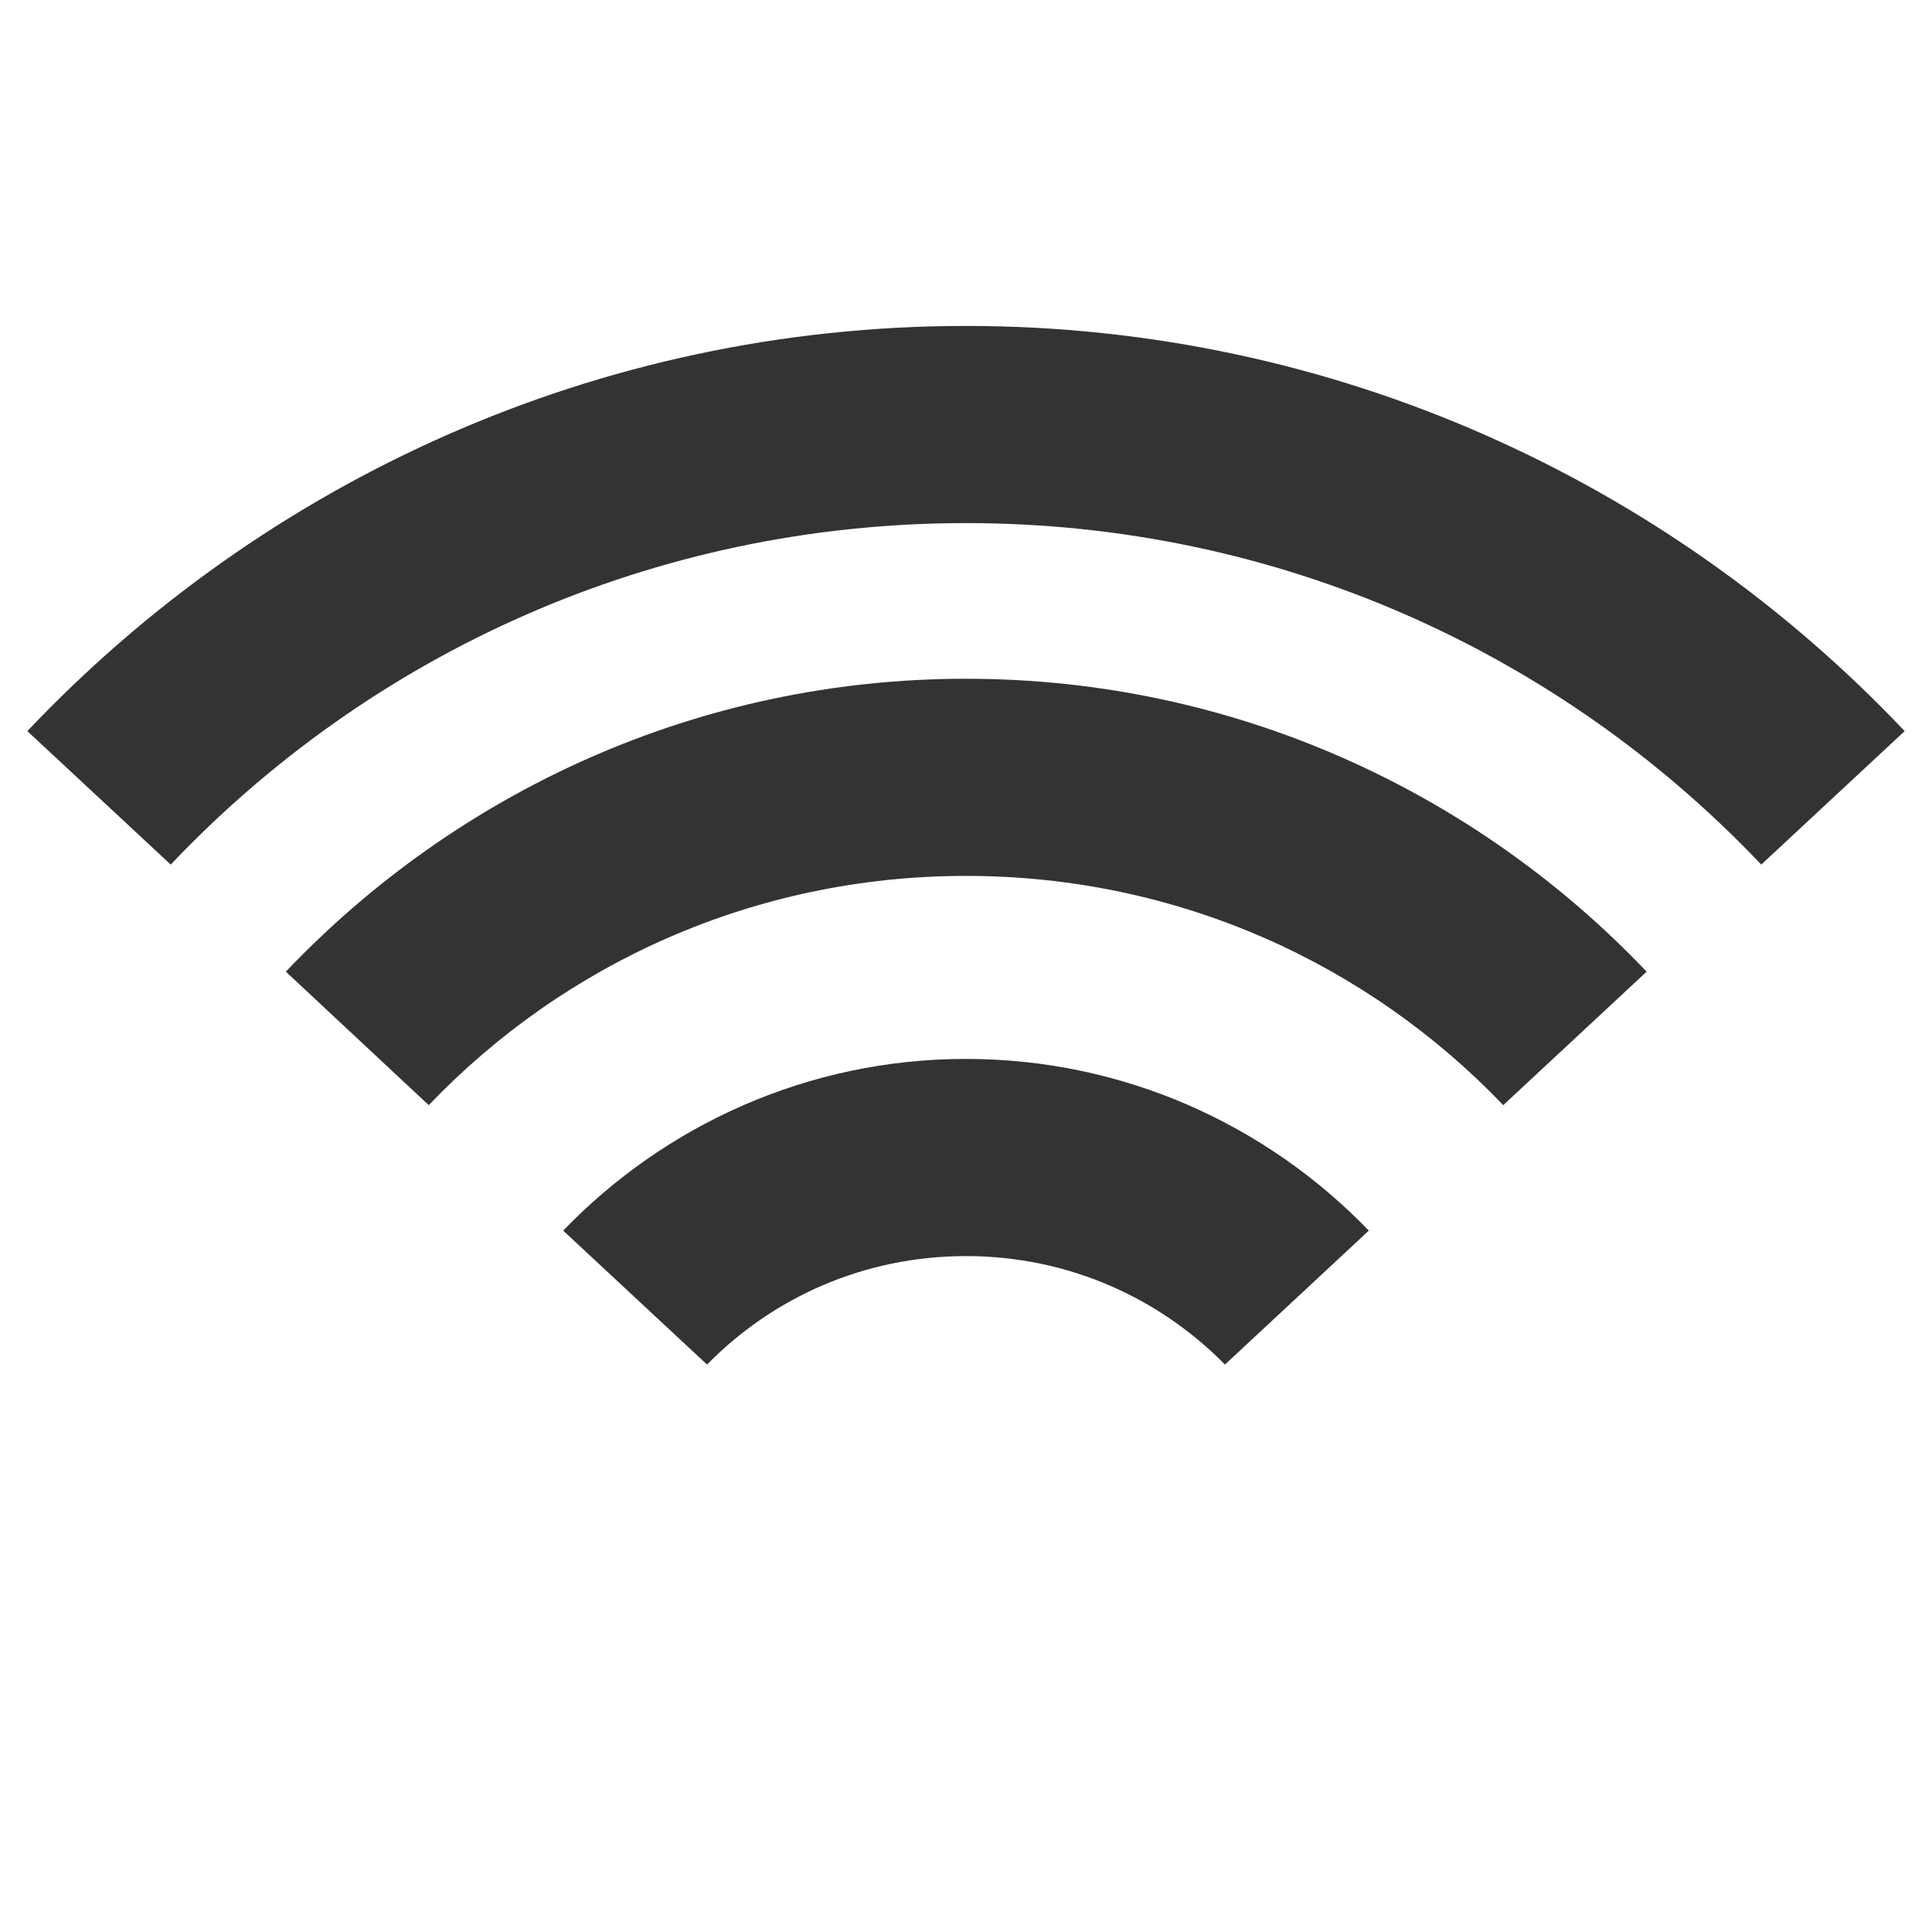
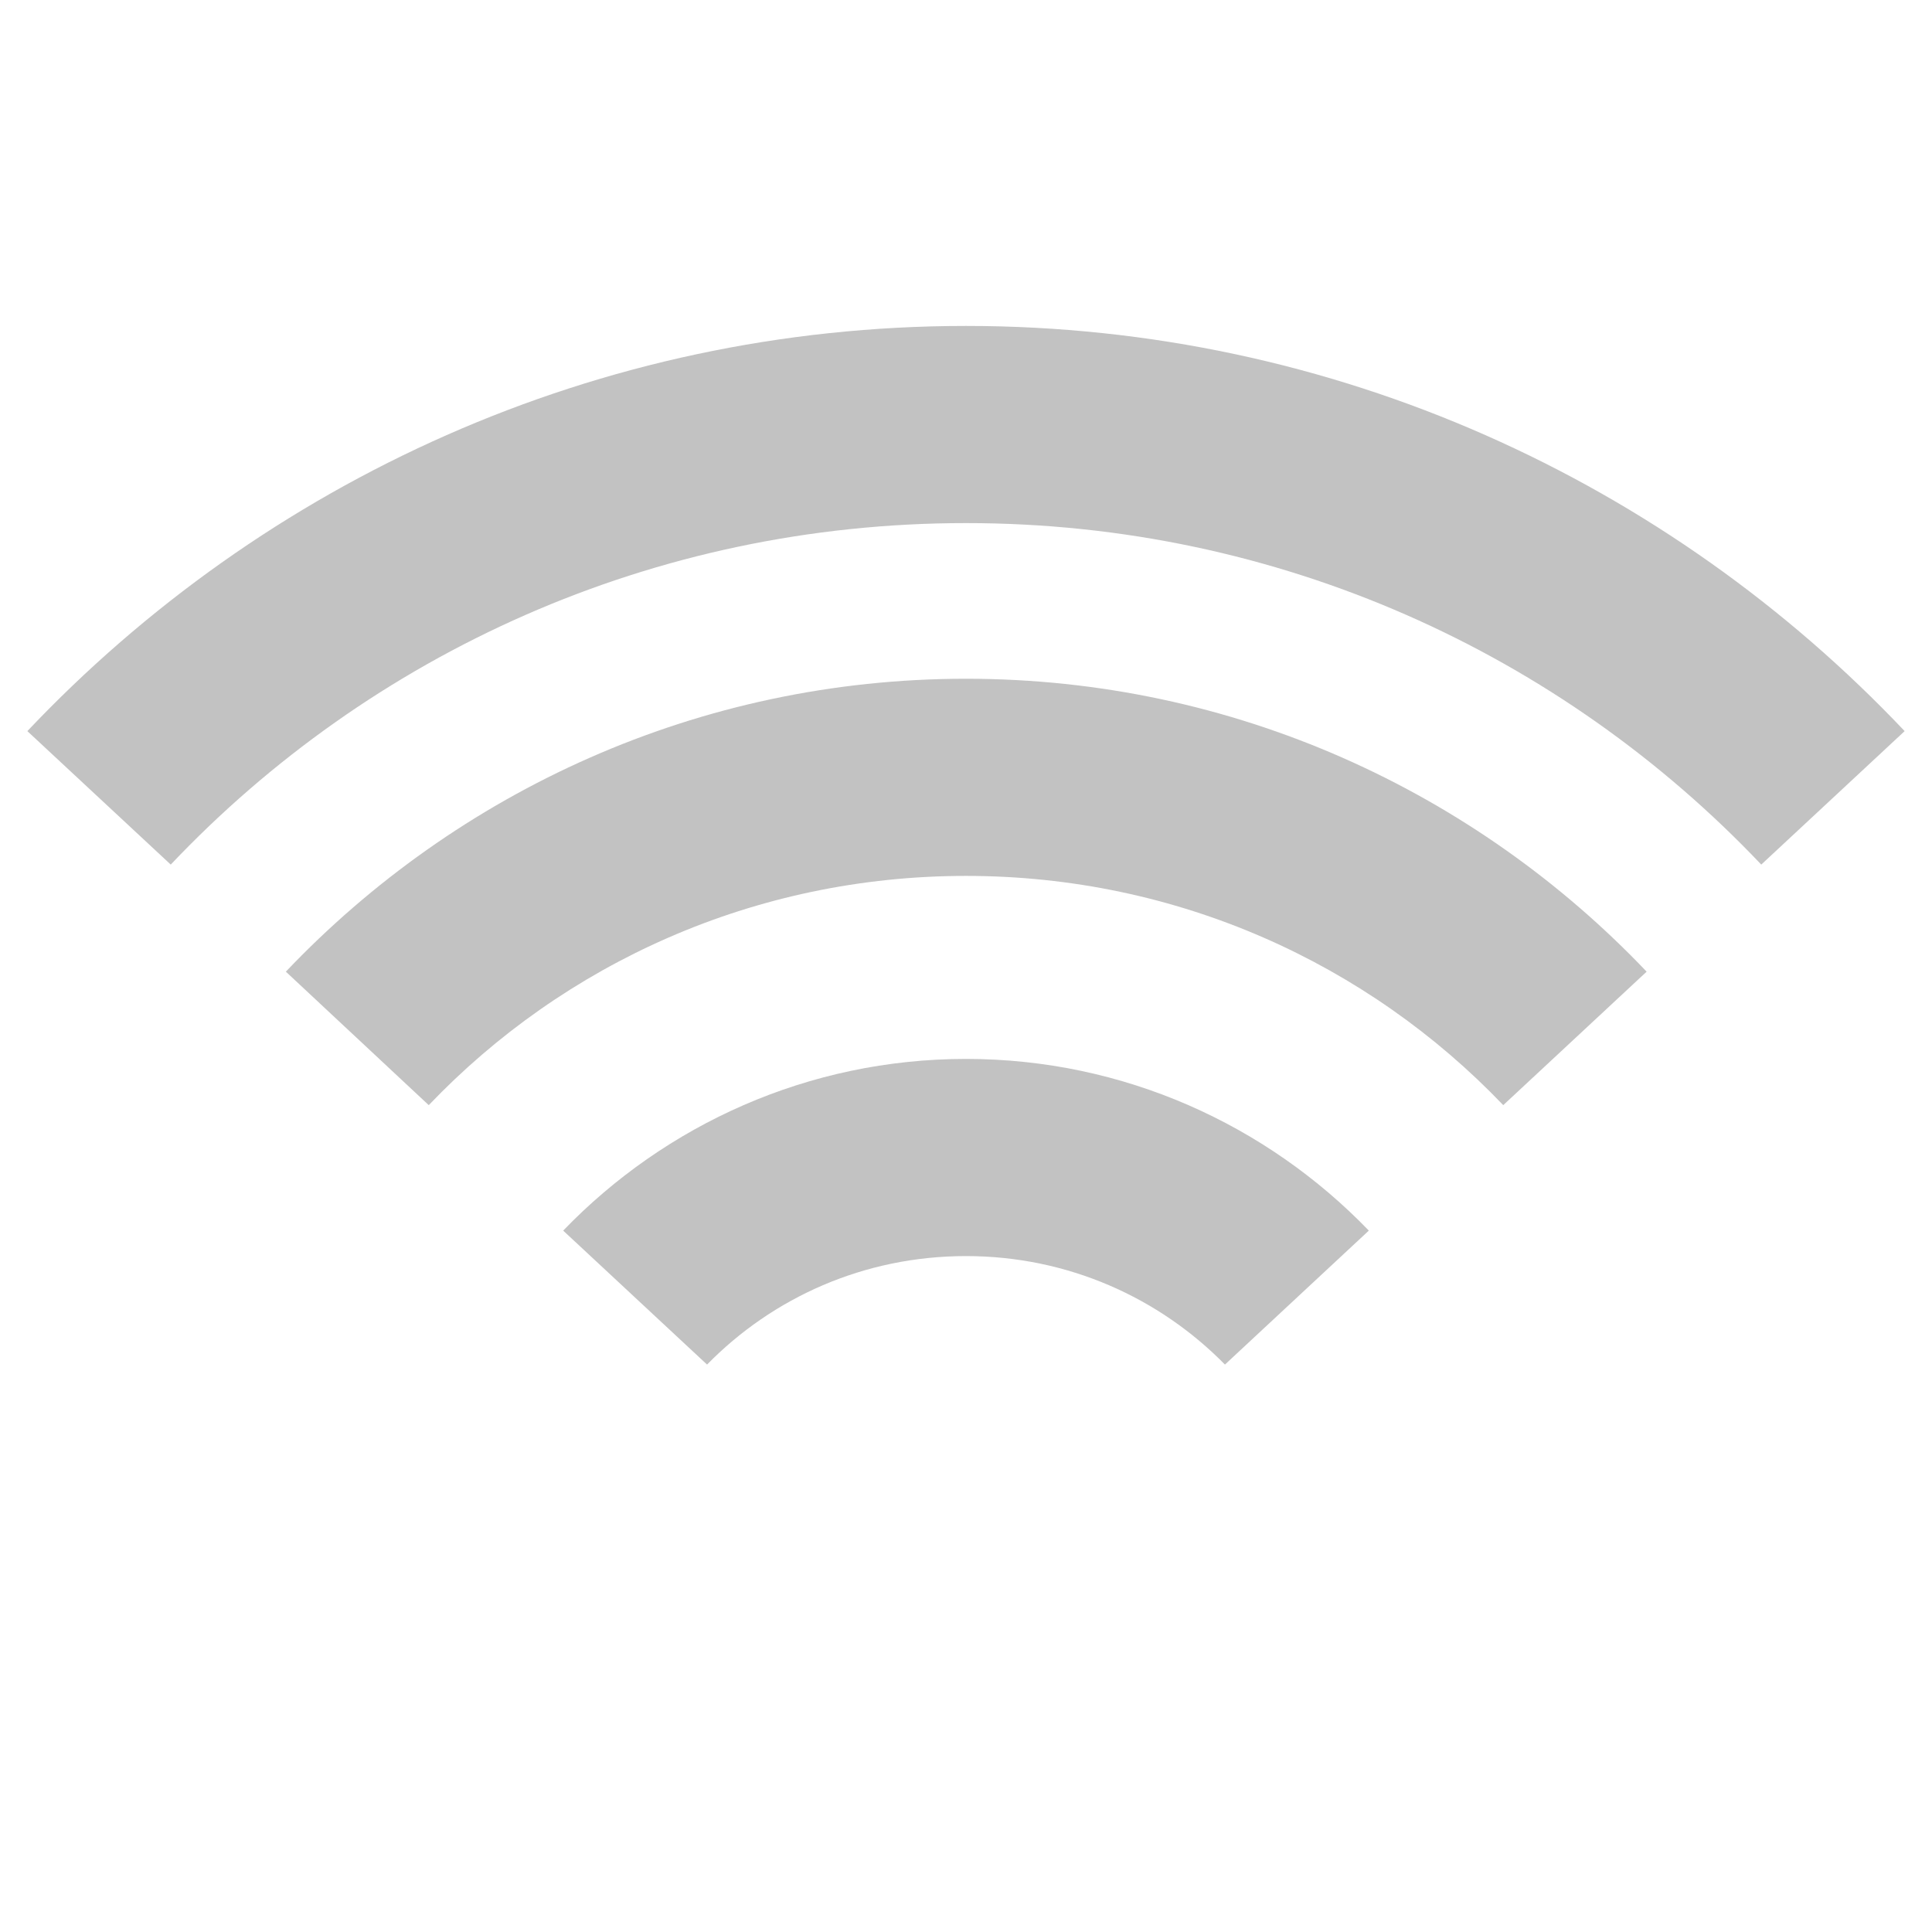
<svg xmlns="http://www.w3.org/2000/svg" width="128" height="128" version="1.1">
-   <path id="shape" d="M 64 21.594 C 39.534 21.594 17.436 31.933 1.812 48.438 L 11.312 57.281 C 24.526 43.339 43.216 34.656 64 34.656 C 84.78 34.656 103.465 43.343 116.688 57.281 L 126.188 48.438 C 110.564 31.933 88.466 21.594 64 21.594 z M 64 44.969 C 46.284 44.969 30.29 52.441 18.938 64.375 L 28.406 73.219 C 37.355 63.853 49.97 58.031 64 58.031 C 78.03 58.031 90.638 63.853 99.594 73.219 L 109.094 64.375 C 97.734 52.436 81.72 44.969 64 44.969 z M 64 70.156 C 53.549 70.156 44.073 74.521 37.312 81.531 L 46.844 90.406 C 51.192 85.97 57.241 83.219 64 83.219 C 70.753 83.219 76.802 85.977 81.156 90.406 L 90.688 81.531 C 83.927 74.521 74.451 70.156 64 70.156 z " style="fill:#333333;fill-opacity:1;stroke:none" />
+   <path id="shape" d="M 64 21.594 C 39.534 21.594 17.436 31.933 1.812 48.438 L 11.312 57.281 C 24.526 43.339 43.216 34.656 64 34.656 C 84.78 34.656 103.465 43.343 116.688 57.281 L 126.188 48.438 C 110.564 31.933 88.466 21.594 64 21.594 z M 64 44.969 C 46.284 44.969 30.29 52.441 18.938 64.375 L 28.406 73.219 C 37.355 63.853 49.97 58.031 64 58.031 C 78.03 58.031 90.638 63.853 99.594 73.219 L 109.094 64.375 C 97.734 52.436 81.72 44.969 64 44.969 z M 64 70.156 C 53.549 70.156 44.073 74.521 37.312 81.531 L 46.844 90.406 C 51.192 85.97 57.241 83.219 64 83.219 C 70.753 83.219 76.802 85.977 81.156 90.406 L 90.688 81.531 C 83.927 74.521 74.451 70.156 64 70.156 z " style="fill:#333333;fill-opacity:0.3;stroke:none" />
</svg>
